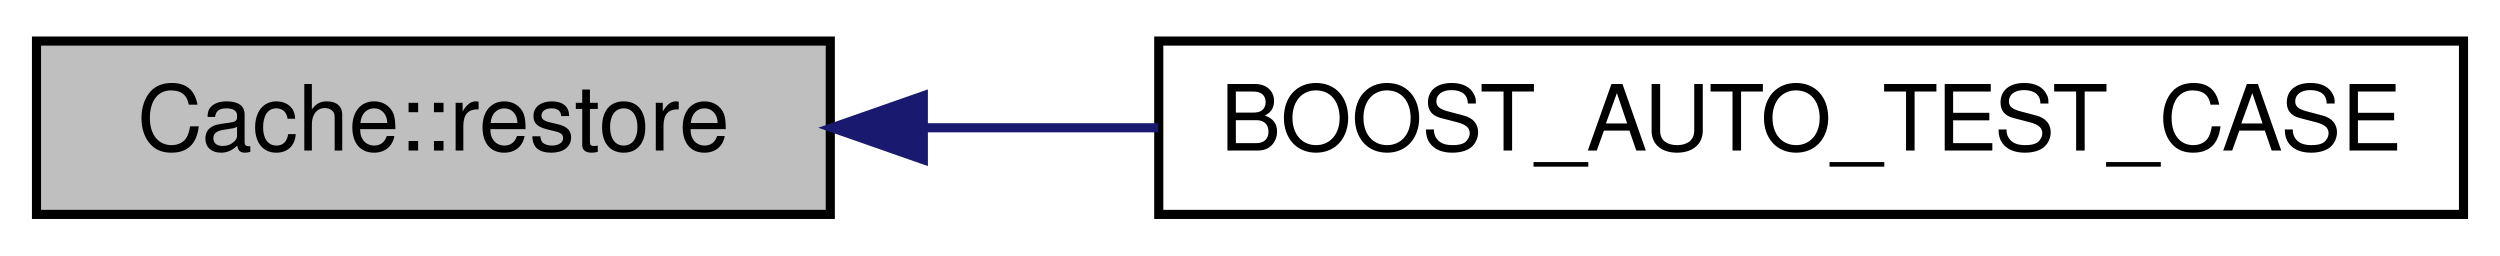
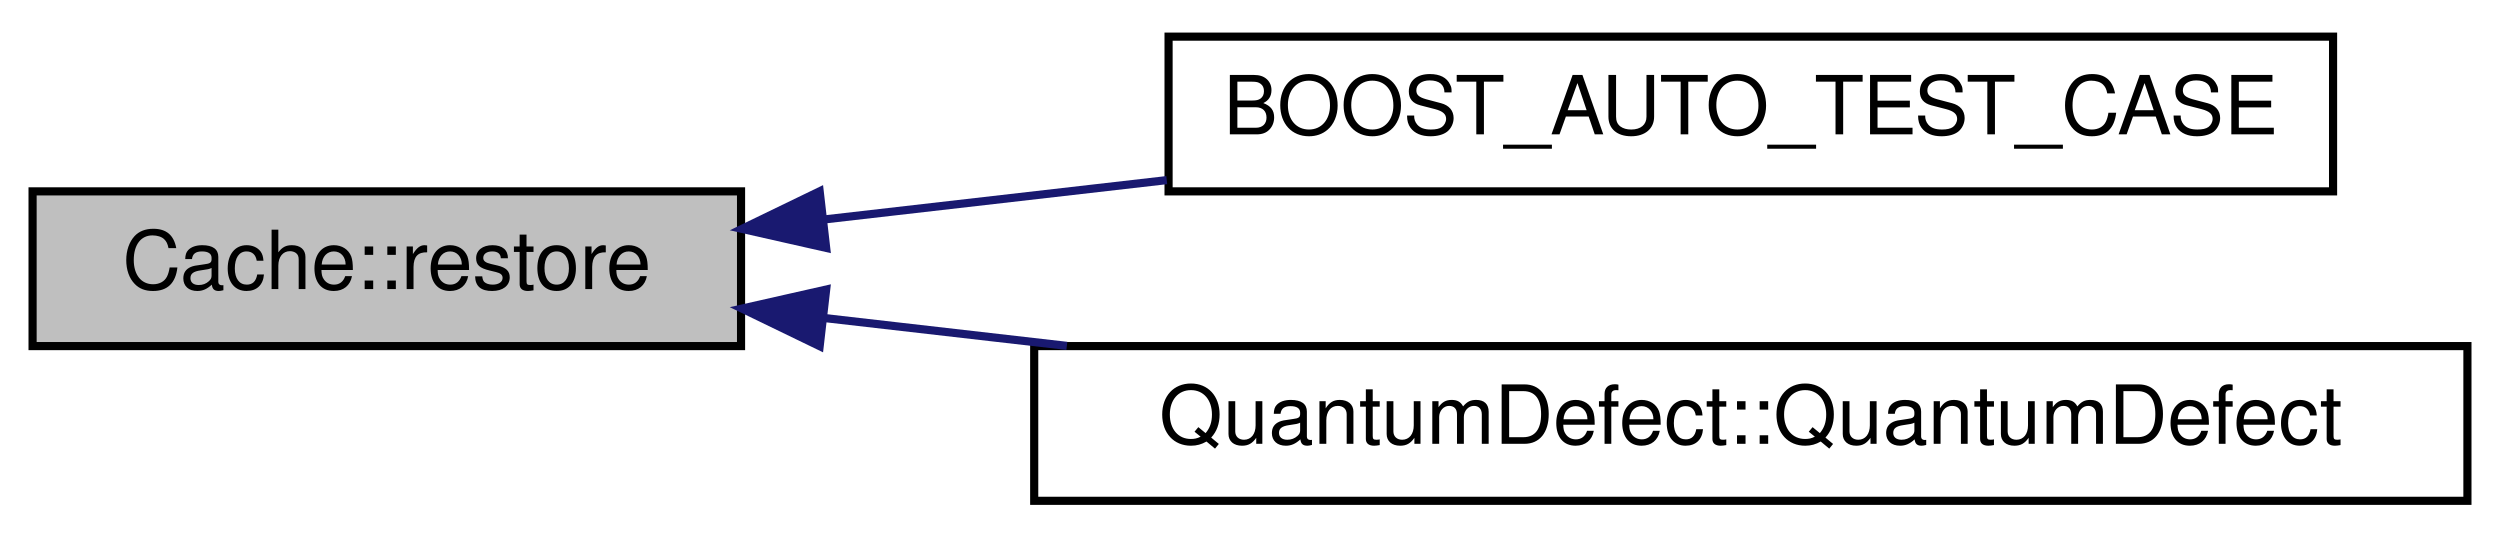
- <svg xmlns="http://www.w3.org/2000/svg" xmlns:xlink="http://www.w3.org/1999/xlink" width="274pt" height="28pt" viewBox="0.00 0.00 274.00 28.00">
-   <g id="graph0" class="graph" transform="scale(1 1) rotate(0) translate(4 24)">
+ <svg xmlns="http://www.w3.org/2000/svg" xmlns:xlink="http://www.w3.org/1999/xlink" width="307pt" height="66pt" viewBox="0.00 0.00 307.00 66.00">
+   <g id="graph0" class="graph" transform="scale(1 1) rotate(0) translate(4 62)">
    <g id="node1" class="node">
-       <polygon fill="#bfbfbf" stroke="black" points="0,-0.5 0,-19.5 87,-19.5 87,-0.5 0,-0.5" />
-       <text text-anchor="middle" x="43.5" y="-7.5" font-family="Helvetica,sans-Serif" font-size="10.00">Cache::restore</text>
+       <polygon fill="#bfbfbf" stroke="black" points="0,-19.5 0,-38.5 87,-38.5 87,-19.5 0,-19.5" />
+       <text text-anchor="middle" x="43.5" y="-26.5" font-family="Helvetica,sans-Serif" font-size="10.00">Cache::restore</text>
    </g>
    <g id="node2" class="node">
      <g id="a_node2">
        <a xlink:href="cache__test_8cpp.html#aa758662a0bdebc23061eb4fbfd13b887" target="_top" xlink:title="BOOST_AUTO_TEST_CASE">
-           <polygon fill="none" stroke="black" points="123,-0.5 123,-19.5 266,-19.5 266,-0.5 123,-0.5" />
-           <text text-anchor="middle" x="194.5" y="-7.5" font-family="Helvetica,sans-Serif" font-size="10.00">BOOST_AUTO_TEST_CASE</text>
+           <polygon fill="none" stroke="black" points="139.5,-38.5 139.5,-57.5 282.5,-57.5 282.5,-38.5 139.5,-38.5" />
+           <text text-anchor="middle" x="211" y="-45.5" font-family="Helvetica,sans-Serif" font-size="10.00">BOOST_AUTO_TEST_CASE</text>
        </a>
      </g>
    </g>
    <g id="edge1" class="edge">
-       <path fill="none" stroke="midnightblue" d="M97.43,-10C105.7,-10 114.358,-10 122.946,-10" />
-       <polygon fill="midnightblue" stroke="midnightblue" points="97.198,-6.5 87.197,-10 97.197,-13.5 97.198,-6.5" />
+       <path fill="none" stroke="midnightblue" d="M97.103,-35.039C110.506,-36.578 125.131,-38.257 139.277,-39.881" />
+       <polygon fill="midnightblue" stroke="midnightblue" points="97.454,-31.556 87.12,-33.893 96.656,-38.511 97.454,-31.556" />
+     </g>
+     <g id="node3" class="node">
+       <g id="a_node3">
+         <a xlink:href="classQuantumDefect.html#ae35ddcbfdf6d217950469549c60743d2" target="_top" xlink:title="QuantumDefect::QuantumDefect">
+           <polygon fill="none" stroke="black" points="123,-0.5 123,-19.5 299,-19.5 299,-0.5 123,-0.5" />
+           <text text-anchor="middle" x="211" y="-7.5" font-family="Helvetica,sans-Serif" font-size="10.00">QuantumDefect::QuantumDefect</text>
+         </a>
+       </g>
+     </g>
+     <g id="edge2" class="edge">
+       <path fill="none" stroke="midnightblue" d="M97.189,-22.951C106.716,-21.857 116.86,-20.693 127.008,-19.528" />
+       <polygon fill="midnightblue" stroke="midnightblue" points="96.656,-19.489 87.12,-24.107 97.454,-26.444 96.656,-19.489" />
    </g>
  </g>
</svg>
